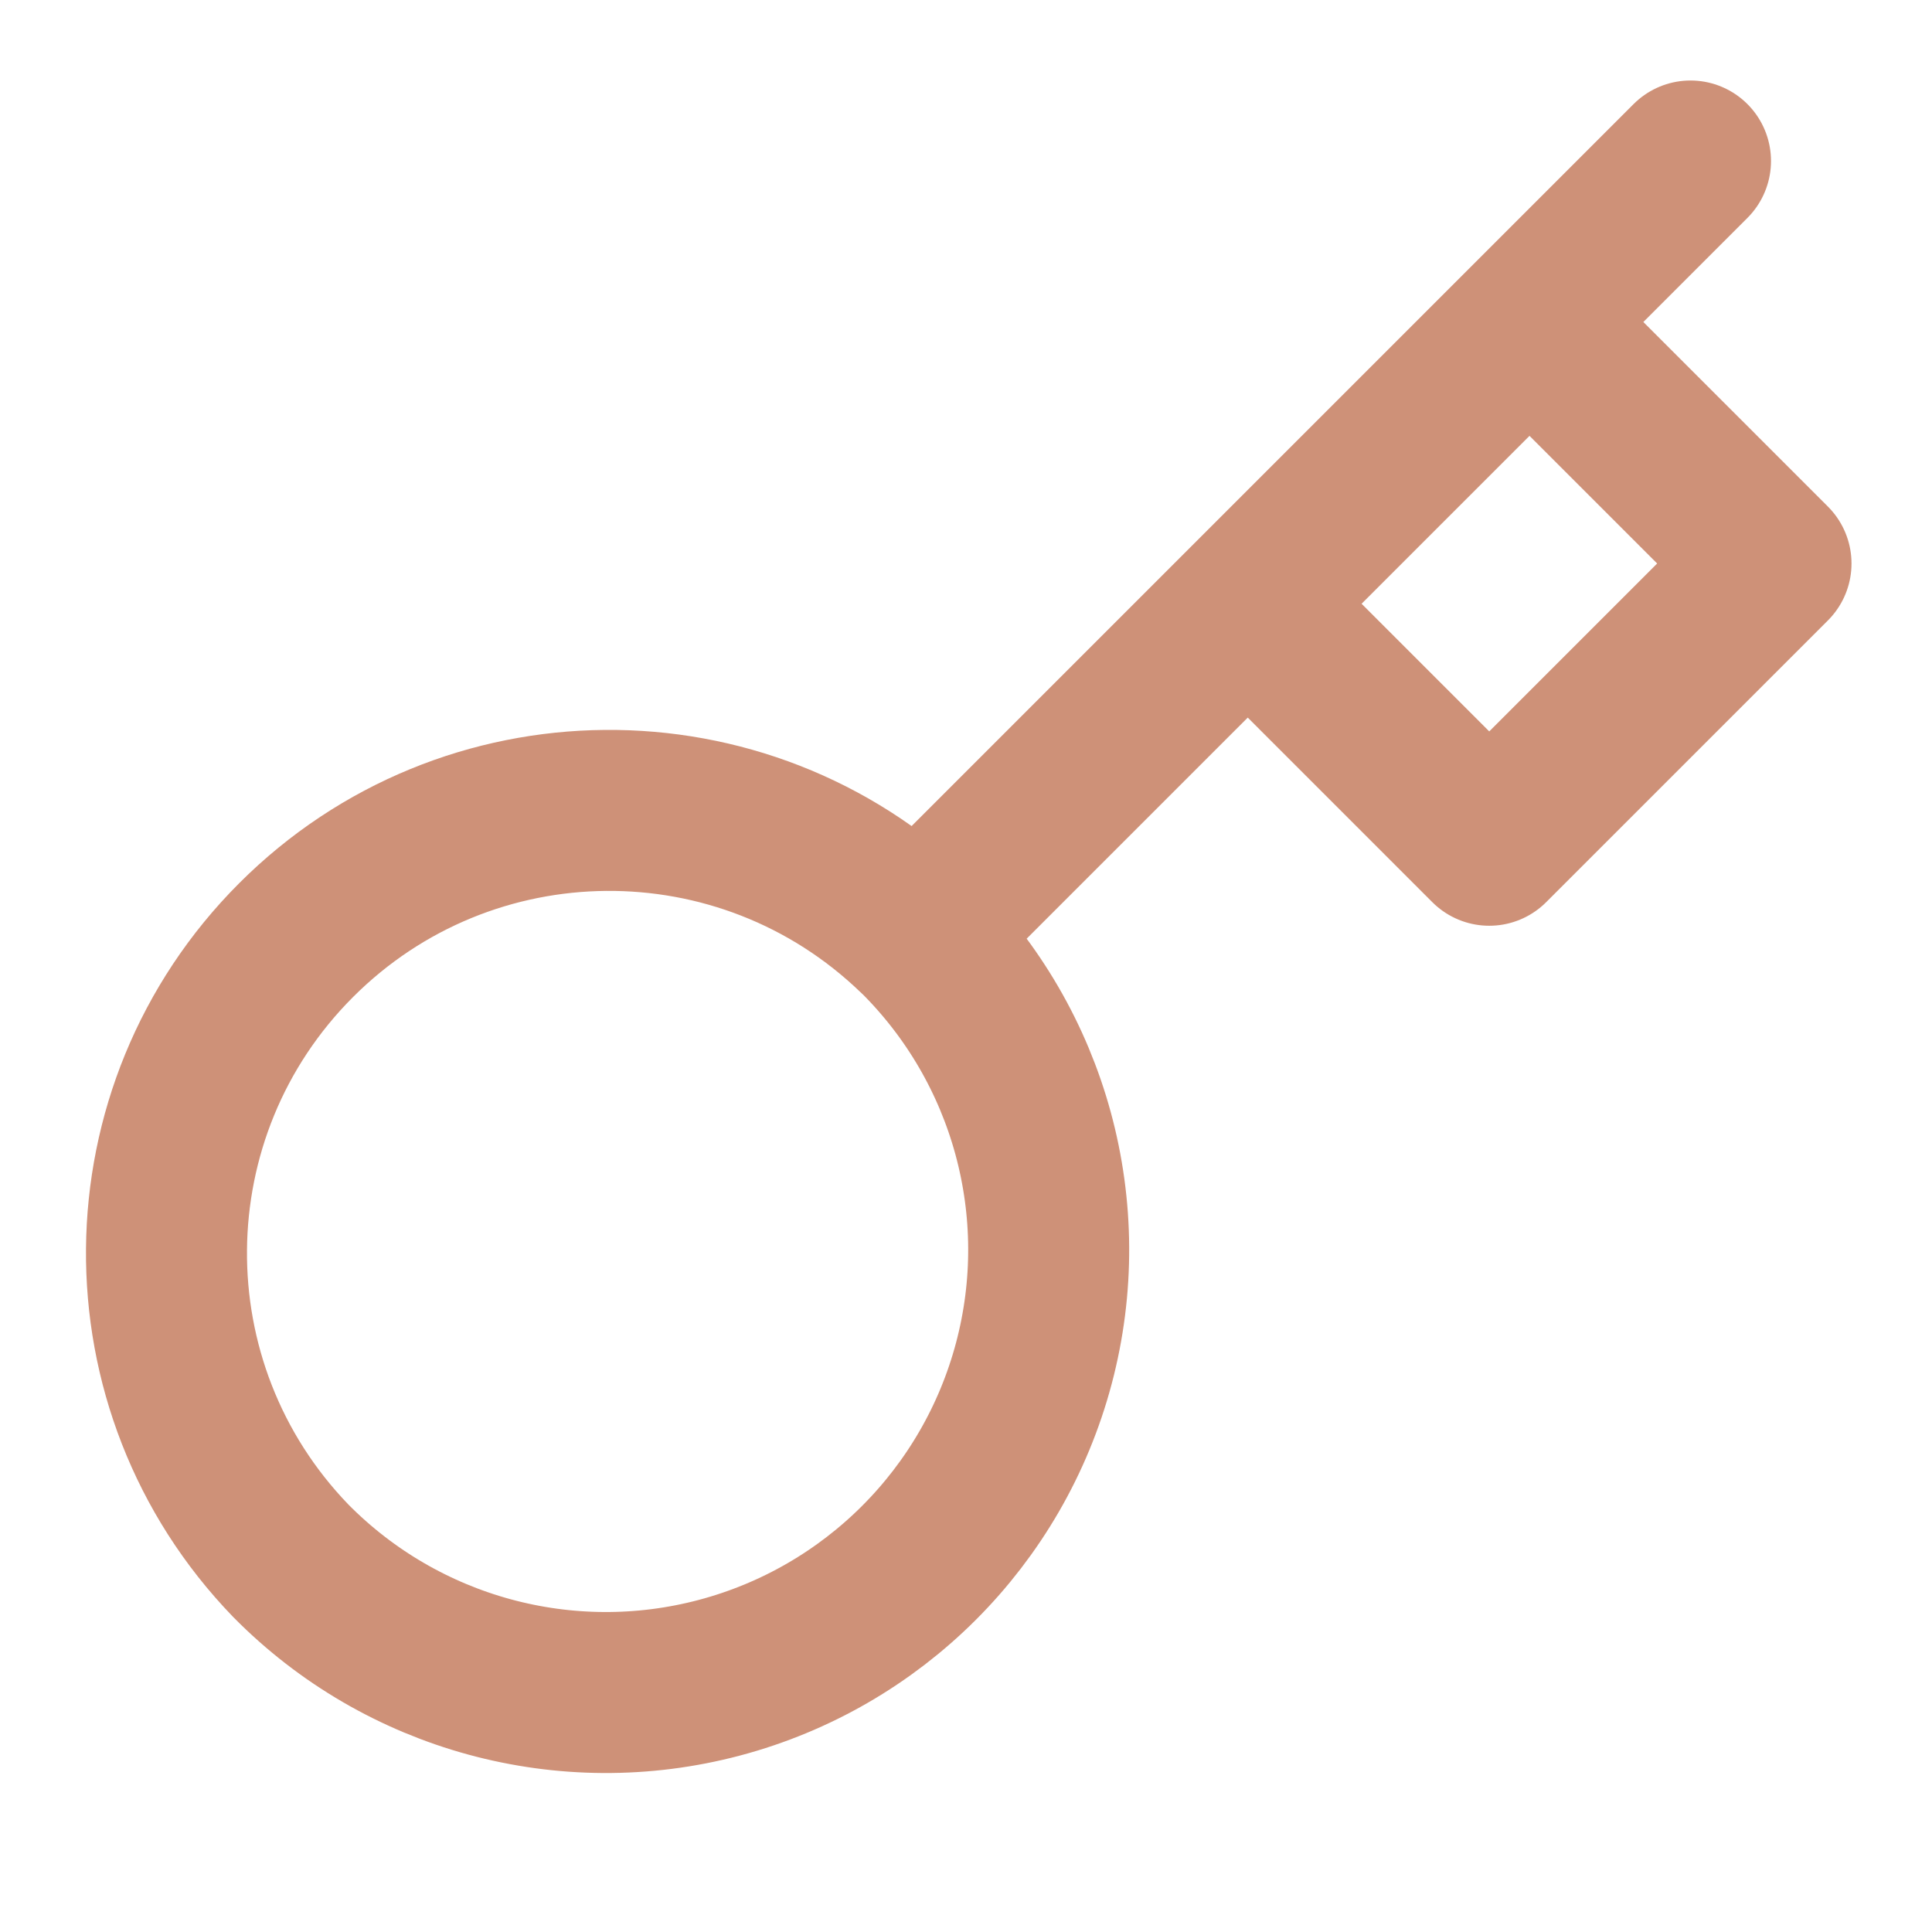
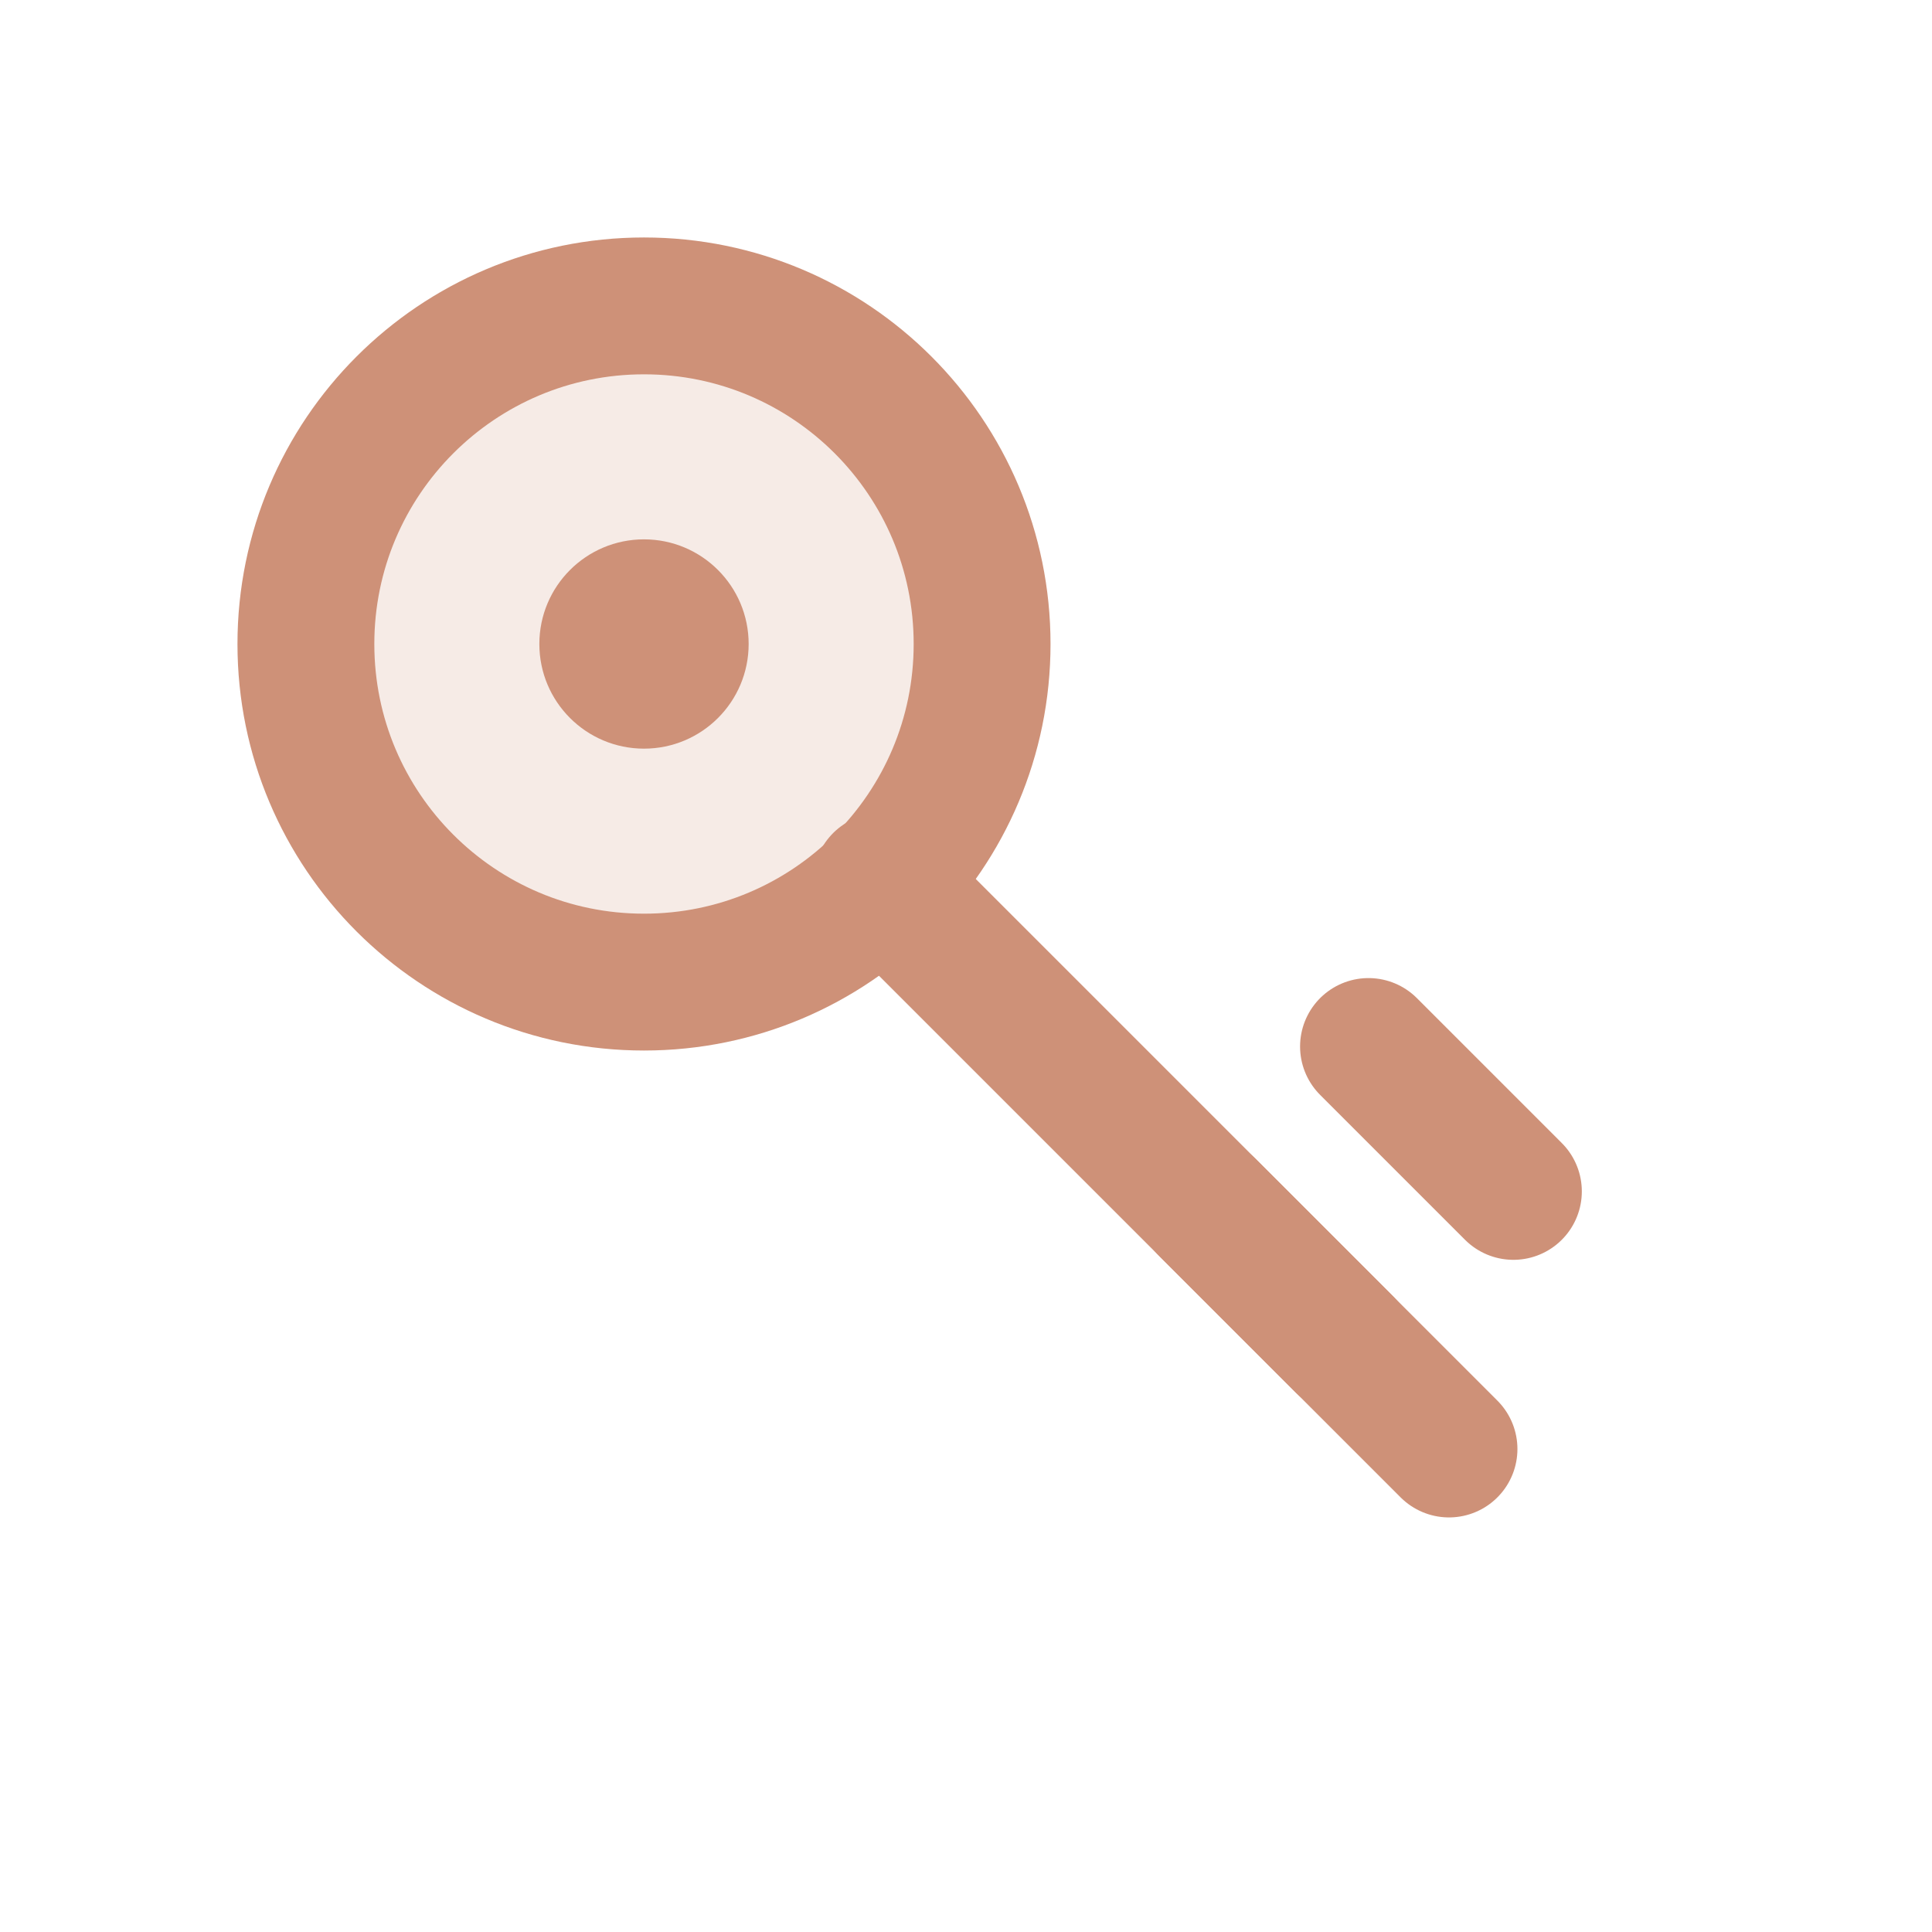
<svg xmlns="http://www.w3.org/2000/svg" viewBox="0 0 24 24" fill="none">
-   <path d="M21 2l-2 2m-7.61 7.61a5.5 5.5 0 1 1-7.778 7.778 5.5 5.5 0 0 1 7.777-7.777zm0 0L15.5 7.5m0 0l3 3L22 7l-3-3m-3.5 3.5L19 4" stroke="#ce9178" stroke-width="2" fill="none" stroke-linecap="round" stroke-linejoin="round" />
+   <circle cx="8" cy="8" r="4.2" fill="#ce9178" fill-opacity="0.18" stroke="#ce9178" stroke-width="1.7" />
+   <circle cx="8" cy="8" r="1.3" fill="#ce9178" />
+   <path d="M10.95 10.95l7.05 7.05" stroke="#ce9178" stroke-width="1.7" stroke-linecap="round" />
+   <path d="M15 15l1.7 1.7M17 13l1.8 1.8" stroke="#ce9178" stroke-width="1.7" stroke-linecap="round" />
</svg>
